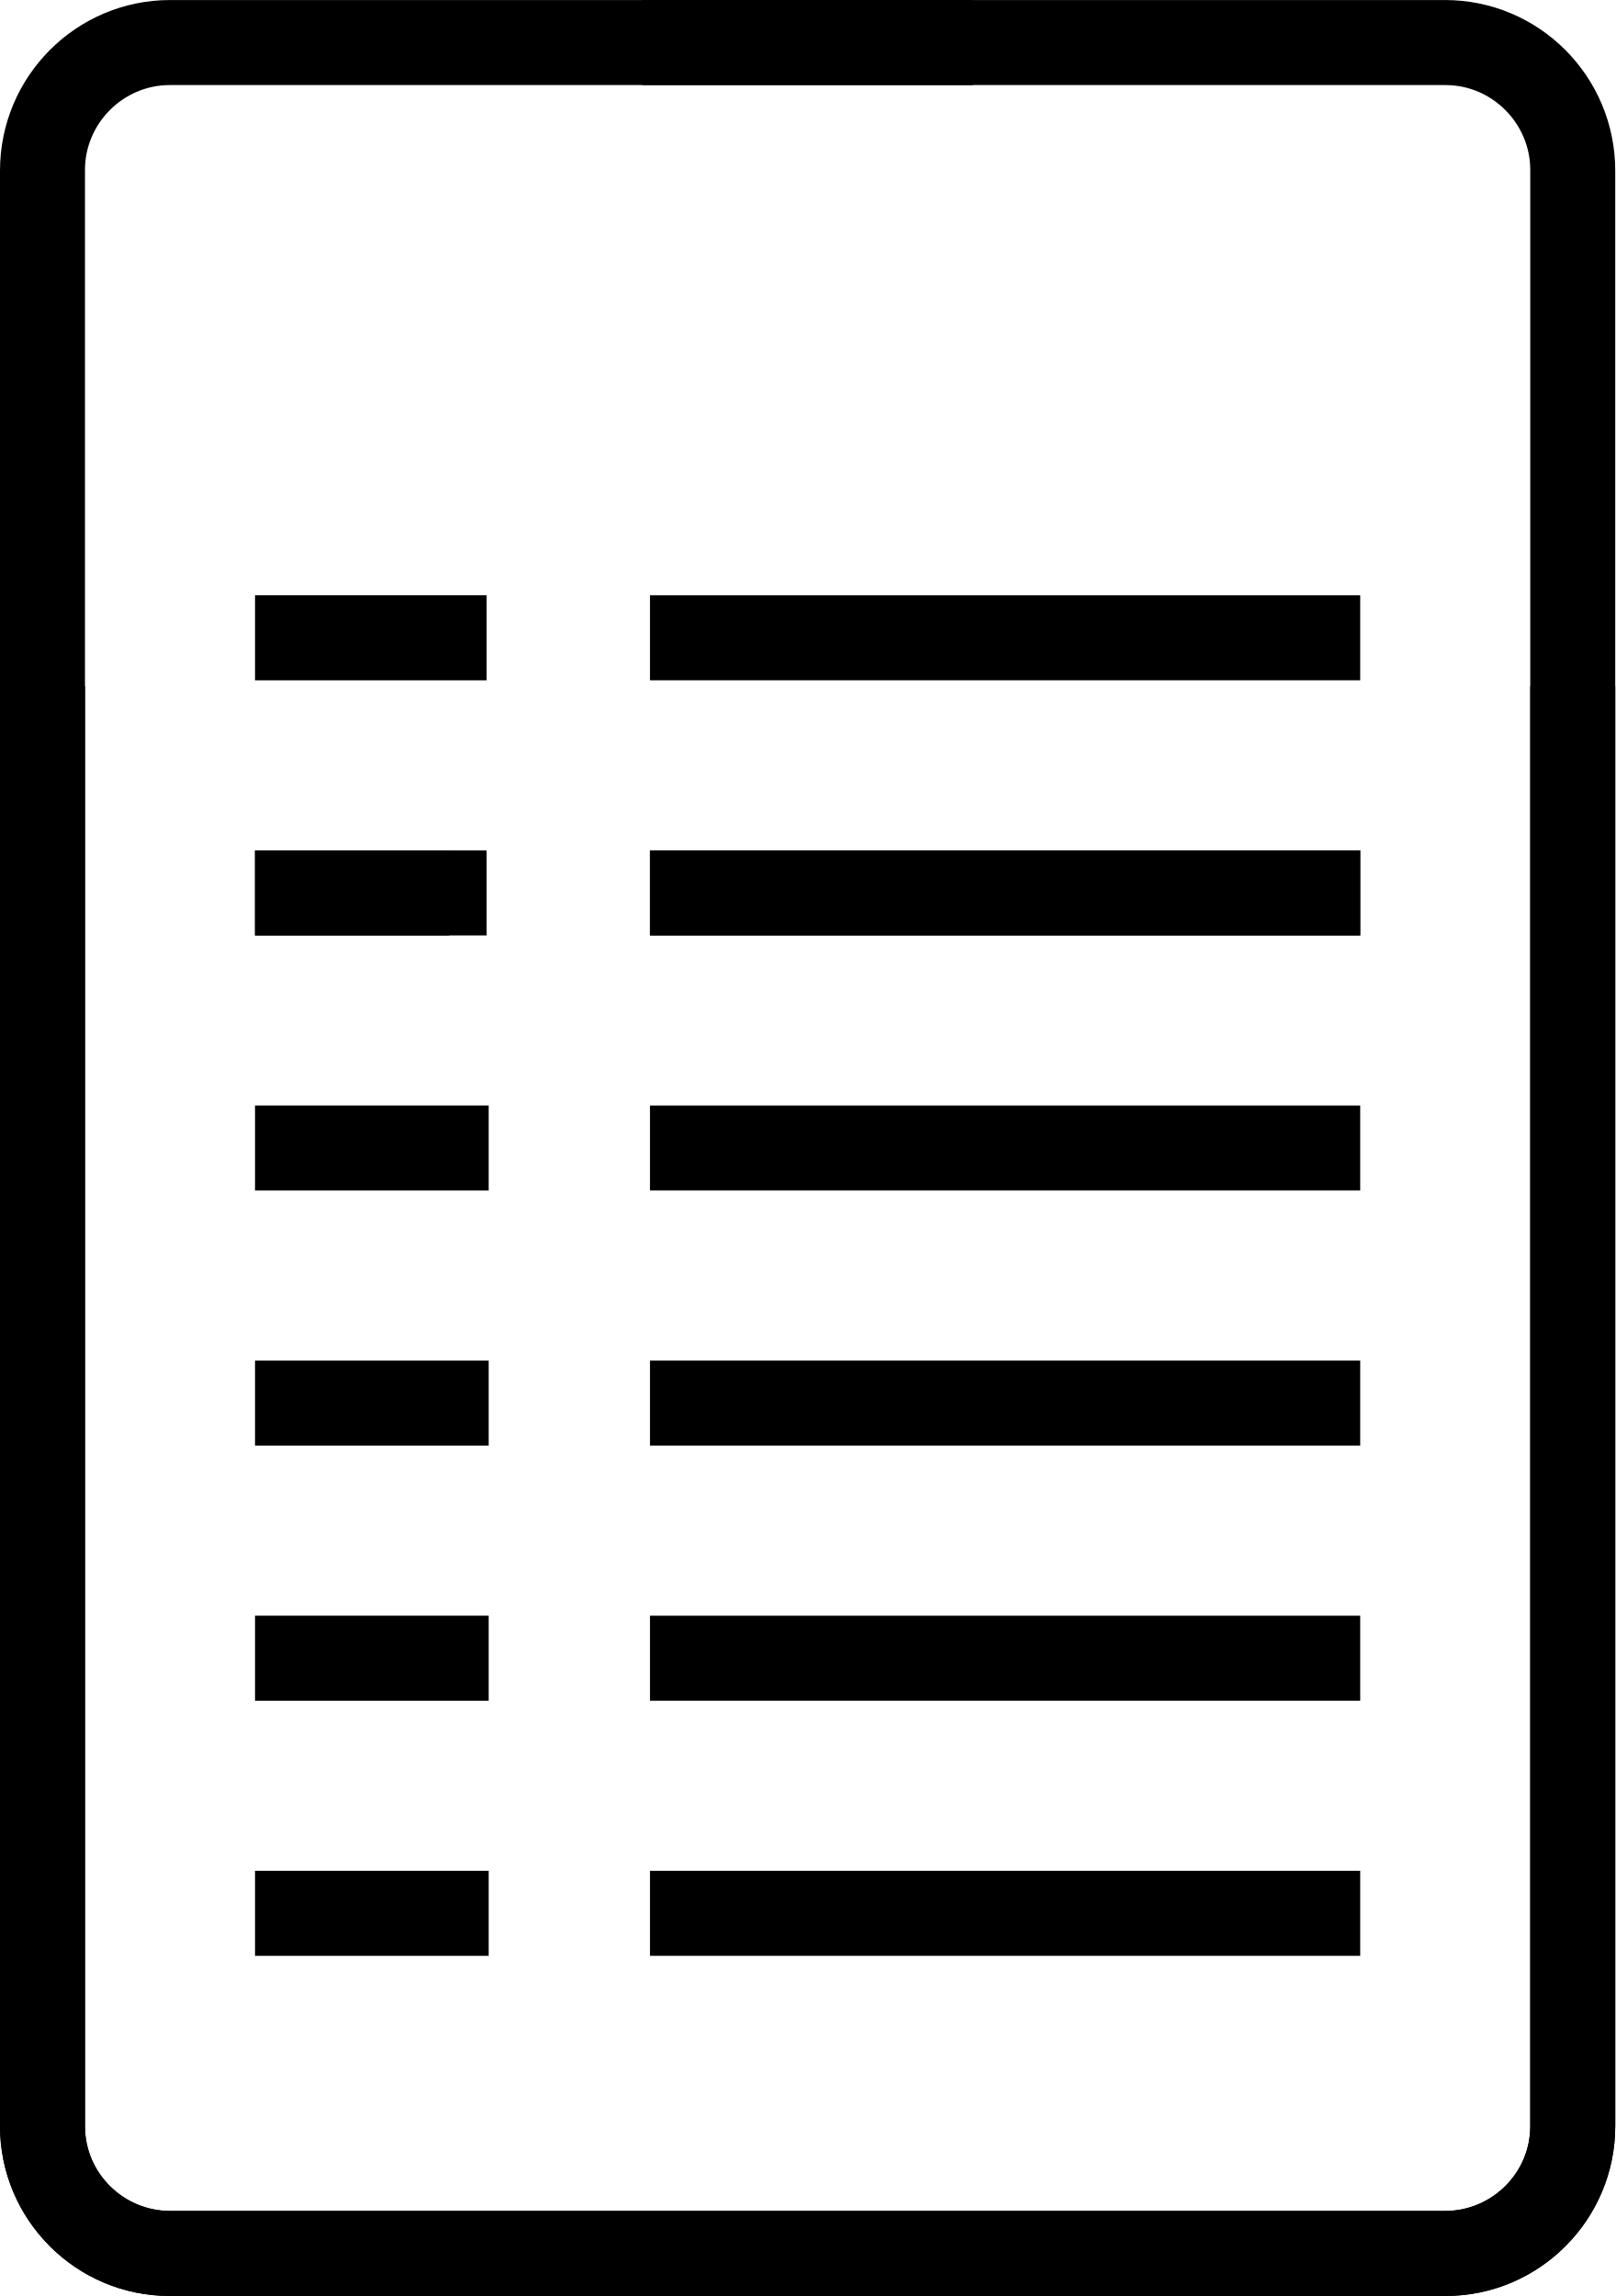
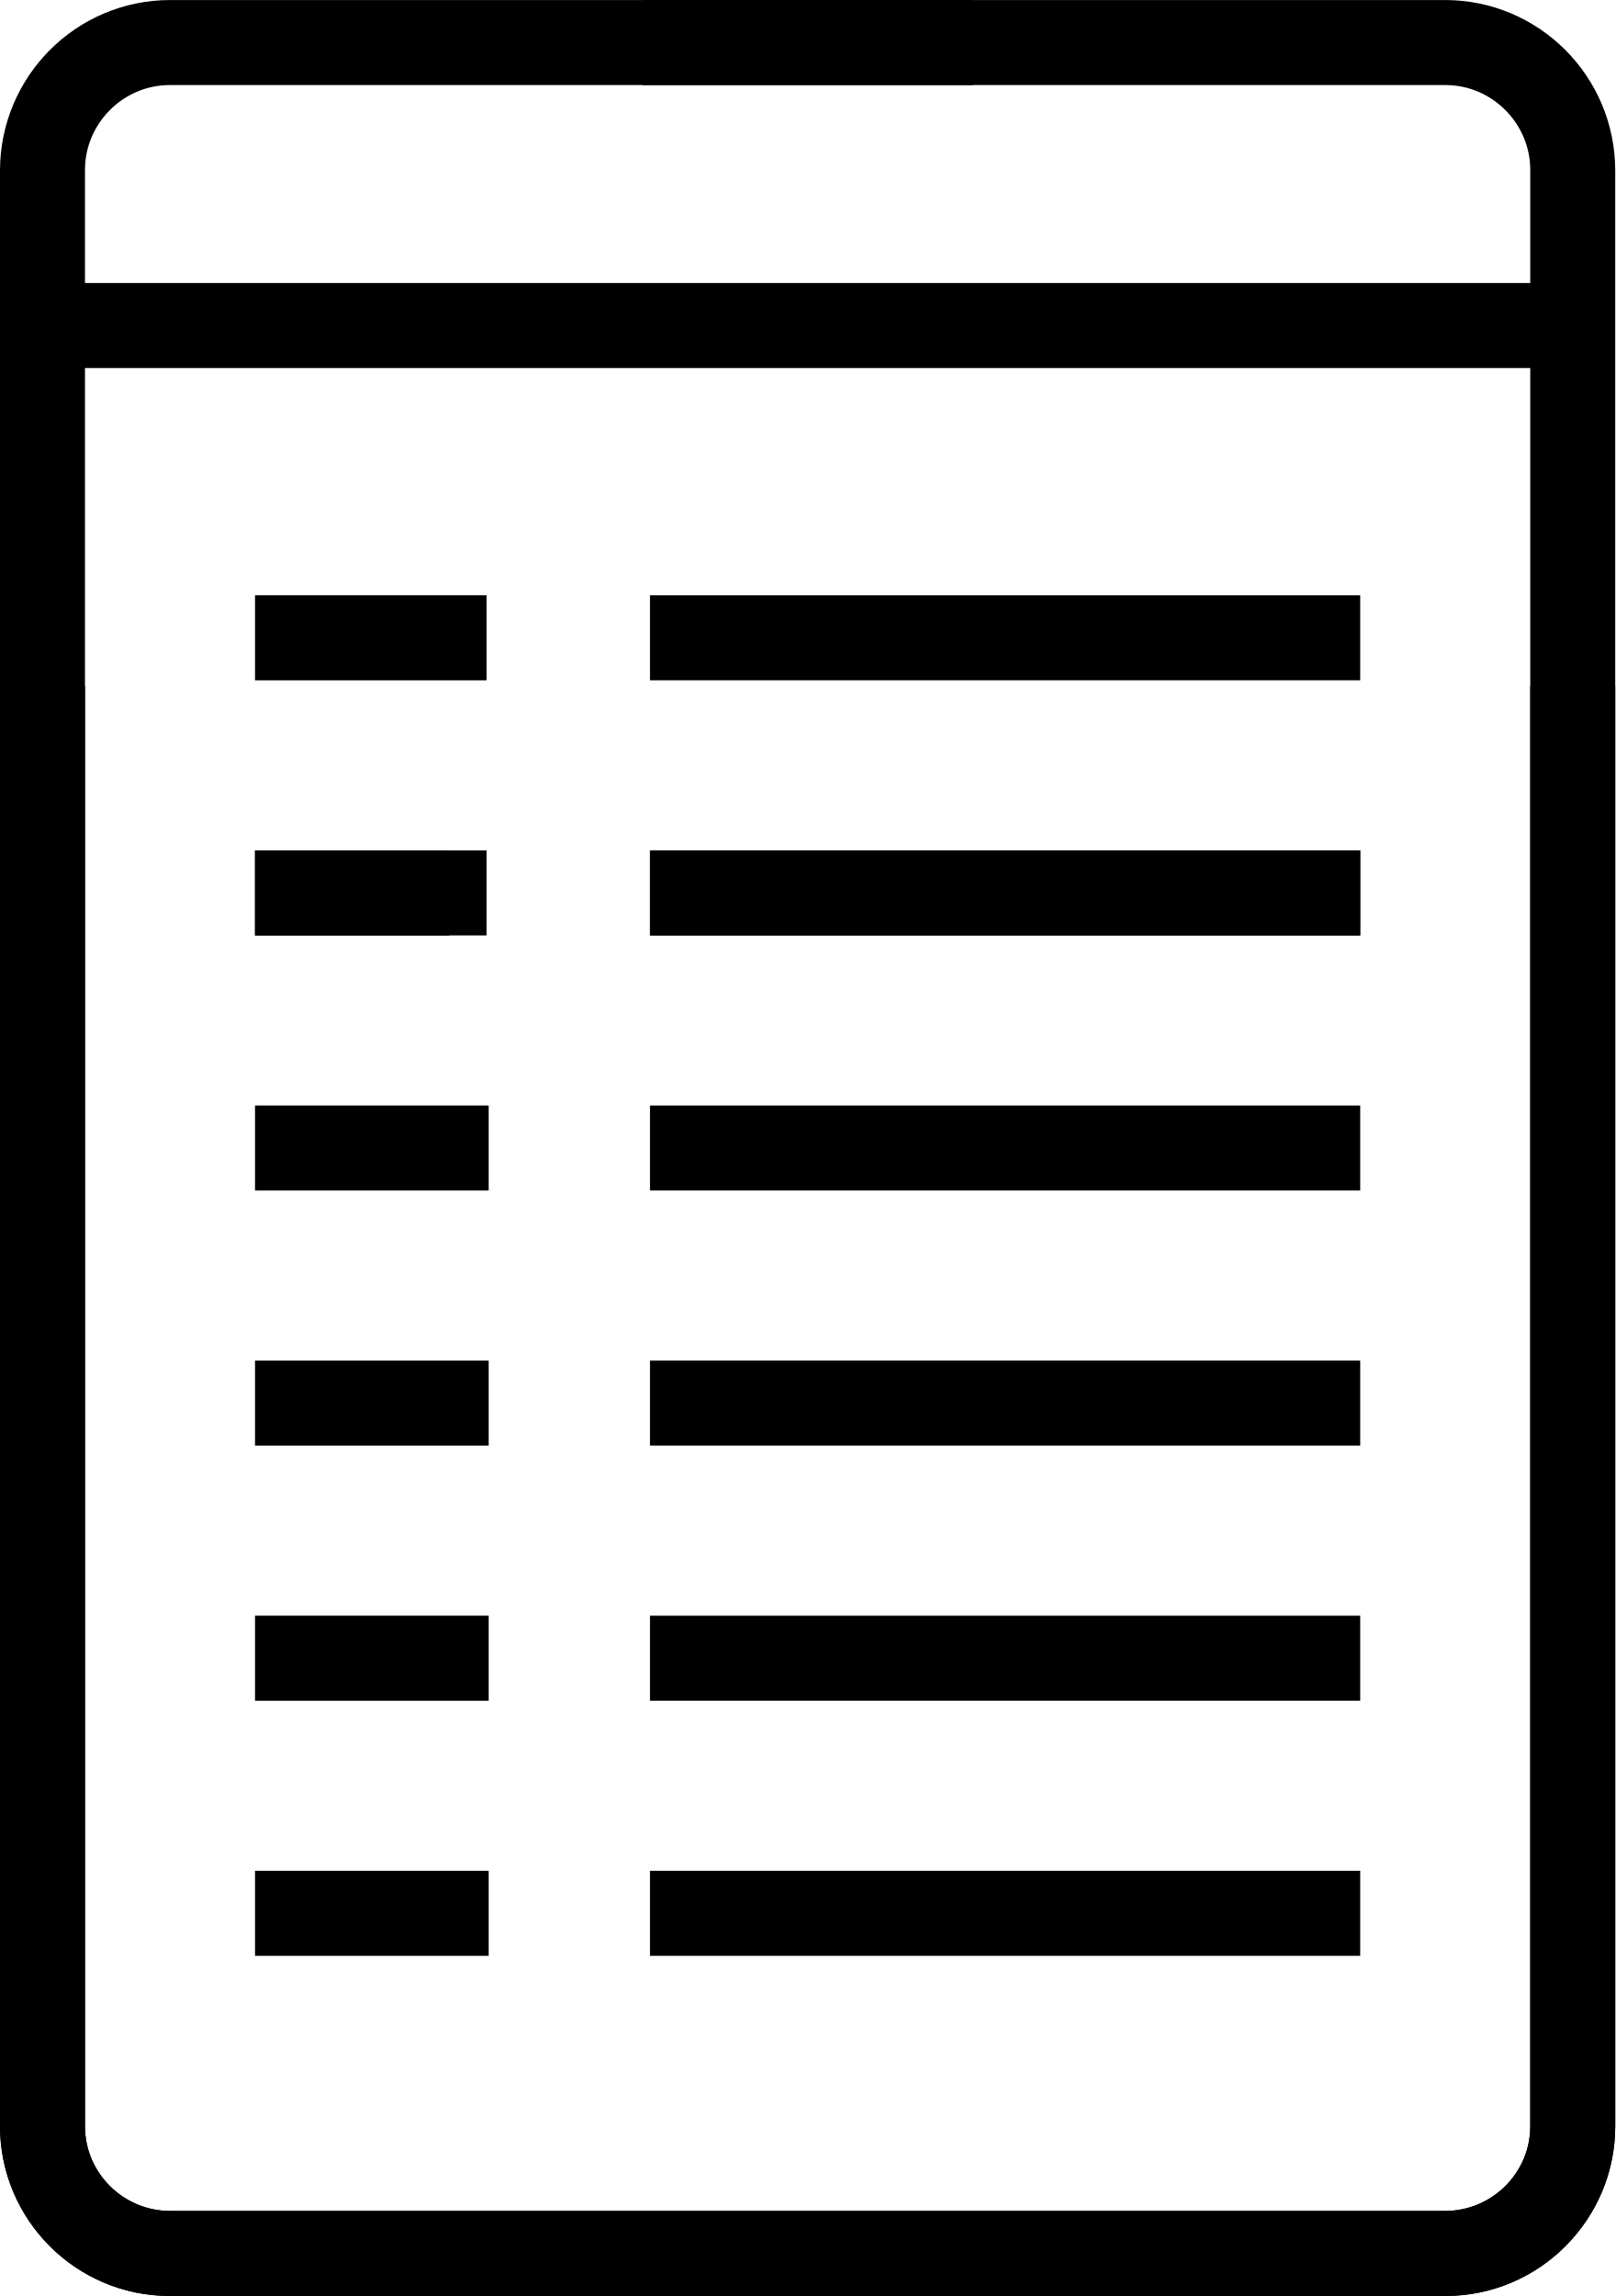
<svg xmlns="http://www.w3.org/2000/svg" xml:space="preserve" width="5.027mm" height="7.144mm" version="1.1" style="shape-rendering:geometricPrecision; text-rendering:geometricPrecision; image-rendering:optimizeQuality; fill-rule:evenodd; clip-rule:evenodd" viewBox="0 0 502.7 714.38">
  <defs>
    <style type="text/css">
   
    .fil1 {fill:none}
    .fil0 {fill:black}
   
  </style>
  </defs>
  <g id="Layer_x0020_1">
    <path id="document-text" class="fil0" d="M139.85 264.59l0 26.46 -60.48 0 0 -26.46 60.48 0zm12.24 79.37l0 26.46 -72.72 0 0 -26.46 72.72 0zm0 79.38l0 26.46 -72.72 0 0 -26.46 72.72 0zm0 79.37l0 26.46 -72.72 0 0 -26.46 72.72 0zm0 79.38l0 26.46 -72.72 0 0 -26.46 72.72 0z" />
    <path id="document-text_0" class="fil1" d="M202.29 264.59l0 26.46m0 0l-62.44 0m0 0l0 -26.46m0 0l62.44 0m0 79.37l0 26.46m0 0l-62.44 0m0 0l0 -26.46m0 0l62.44 0m0 79.38l0 26.46m0 0l-62.44 0m0 0l0 -26.46m0 0l62.44 0m0 79.37l0 26.46m0 0l-62.44 0m0 0l0 -26.46m0 0l62.44 0m0 79.38l0 26.46m0 0l-62.44 0m0 0l0 -26.46m0 0l62.44 0" />
-     <g>
+     <g id="_2146526933888">
      <path id="document-text_1" class="fil0" d="M202.29 264.59l0 26.46 0 -26.46zm0 26.46l221.04 -0.01 0 -26.46 -221.04 0.01 0 26.46zm0 52.91l0 26.46 0 -26.46zm0 26.46l221.04 0 0 -26.46 -221.04 0 0 26.46zm0 52.92l0 26.46 0 -26.46zm0 26.46l221.04 -0.01 0 -26.46 -221.04 0.01 0 26.46zm0 52.91l0 26.46 0 -26.46zm0 26.46l221.04 0 0 -26.46 -221.04 0 0 26.46zm0 52.92l0 26.46 0 -26.46zm0 26.46l221.04 -0.01 0 -26.46 -221.04 0.01 0 26.46zm100.5 -608.55l-249.8 0c-29.27,0 -52.99,23.77 -52.99,53.11l0 608.16c0,29.33 23.57,53.11 52.84,53.11l397.02 0c29.18,0 52.84,-23.77 52.84,-52.68l0 -448.25 -26.45 0 0 448.19c0,14.51 -11.85,26.28 -26.46,26.28l-396.88 0c-14.42,0 -26.46,-11.79 -26.46,-26.34l0 -608.78c0,-14.29 11.8,-26.34 26.35,-26.34l249.99 0 0 -26.46z" />
    </g>
    <path id="document-text_0_2" class="fil0" d="M151.42 185.21l0 26.46 -72.05 0 0 -26.46 72.05 0zm0 79.38l0 26.46 -72.05 0 0 -26.46 72.05 0z" />
-     <g>
+     <g id="_2146526934224">
      <path id="document-text_0_3" class="fil0" d="M202.29 185.21l0 26.46 0 -26.46zm0 26.46l-62.44 0 62.44 0zm-62.44 0l0 -26.46 0 26.46zm0 -26.46l62.44 0 -62.44 0zm62.44 79.38l0 26.46 0 -26.46zm0 26.46l-62.44 0 62.44 0zm-62.44 0l0 -26.46 0 26.46zm0 -26.46l62.44 0 -62.44 0zm60.06 -264.59l249.8 0c29.27,0 52.99,23.77 52.99,53.11l0 608.16c0,29.33 -23.57,53.11 -52.84,53.11l-397.02 0c-29.18,0 -52.84,-23.77 -52.84,-52.68l0 -448.25 26.45 0 0 448.19c0,14.51 11.85,26.28 26.46,26.28l396.88 0c14.42,0 26.46,-11.79 26.46,-26.34l0 -608.78c0,-14.29 -11.8,-26.34 -26.35,-26.34l-249.99 0 0 -26.46z" />
    </g>
-     <g>
+     <g id="_2146526932496">
      <path id="document-text_0_4" class="fil0" d="M202.29 185.21l0 26.46 221.04 0 0 -26.46 -221.04 0zm0 79.38l0 26.46 0 -26.46zm0 26.46l221.04 -0.01 0 -26.46 -221.04 0.01 0 26.46z" />
+     </g>
+     <g id="_2146526935664">
+       <polygon id="document-text_0_3_0" class="fil0" points="18.15,88.05 484.57,88.05 484.57,114.5 18.15,114.5 " />
    </g>
  </g>
</svg>
